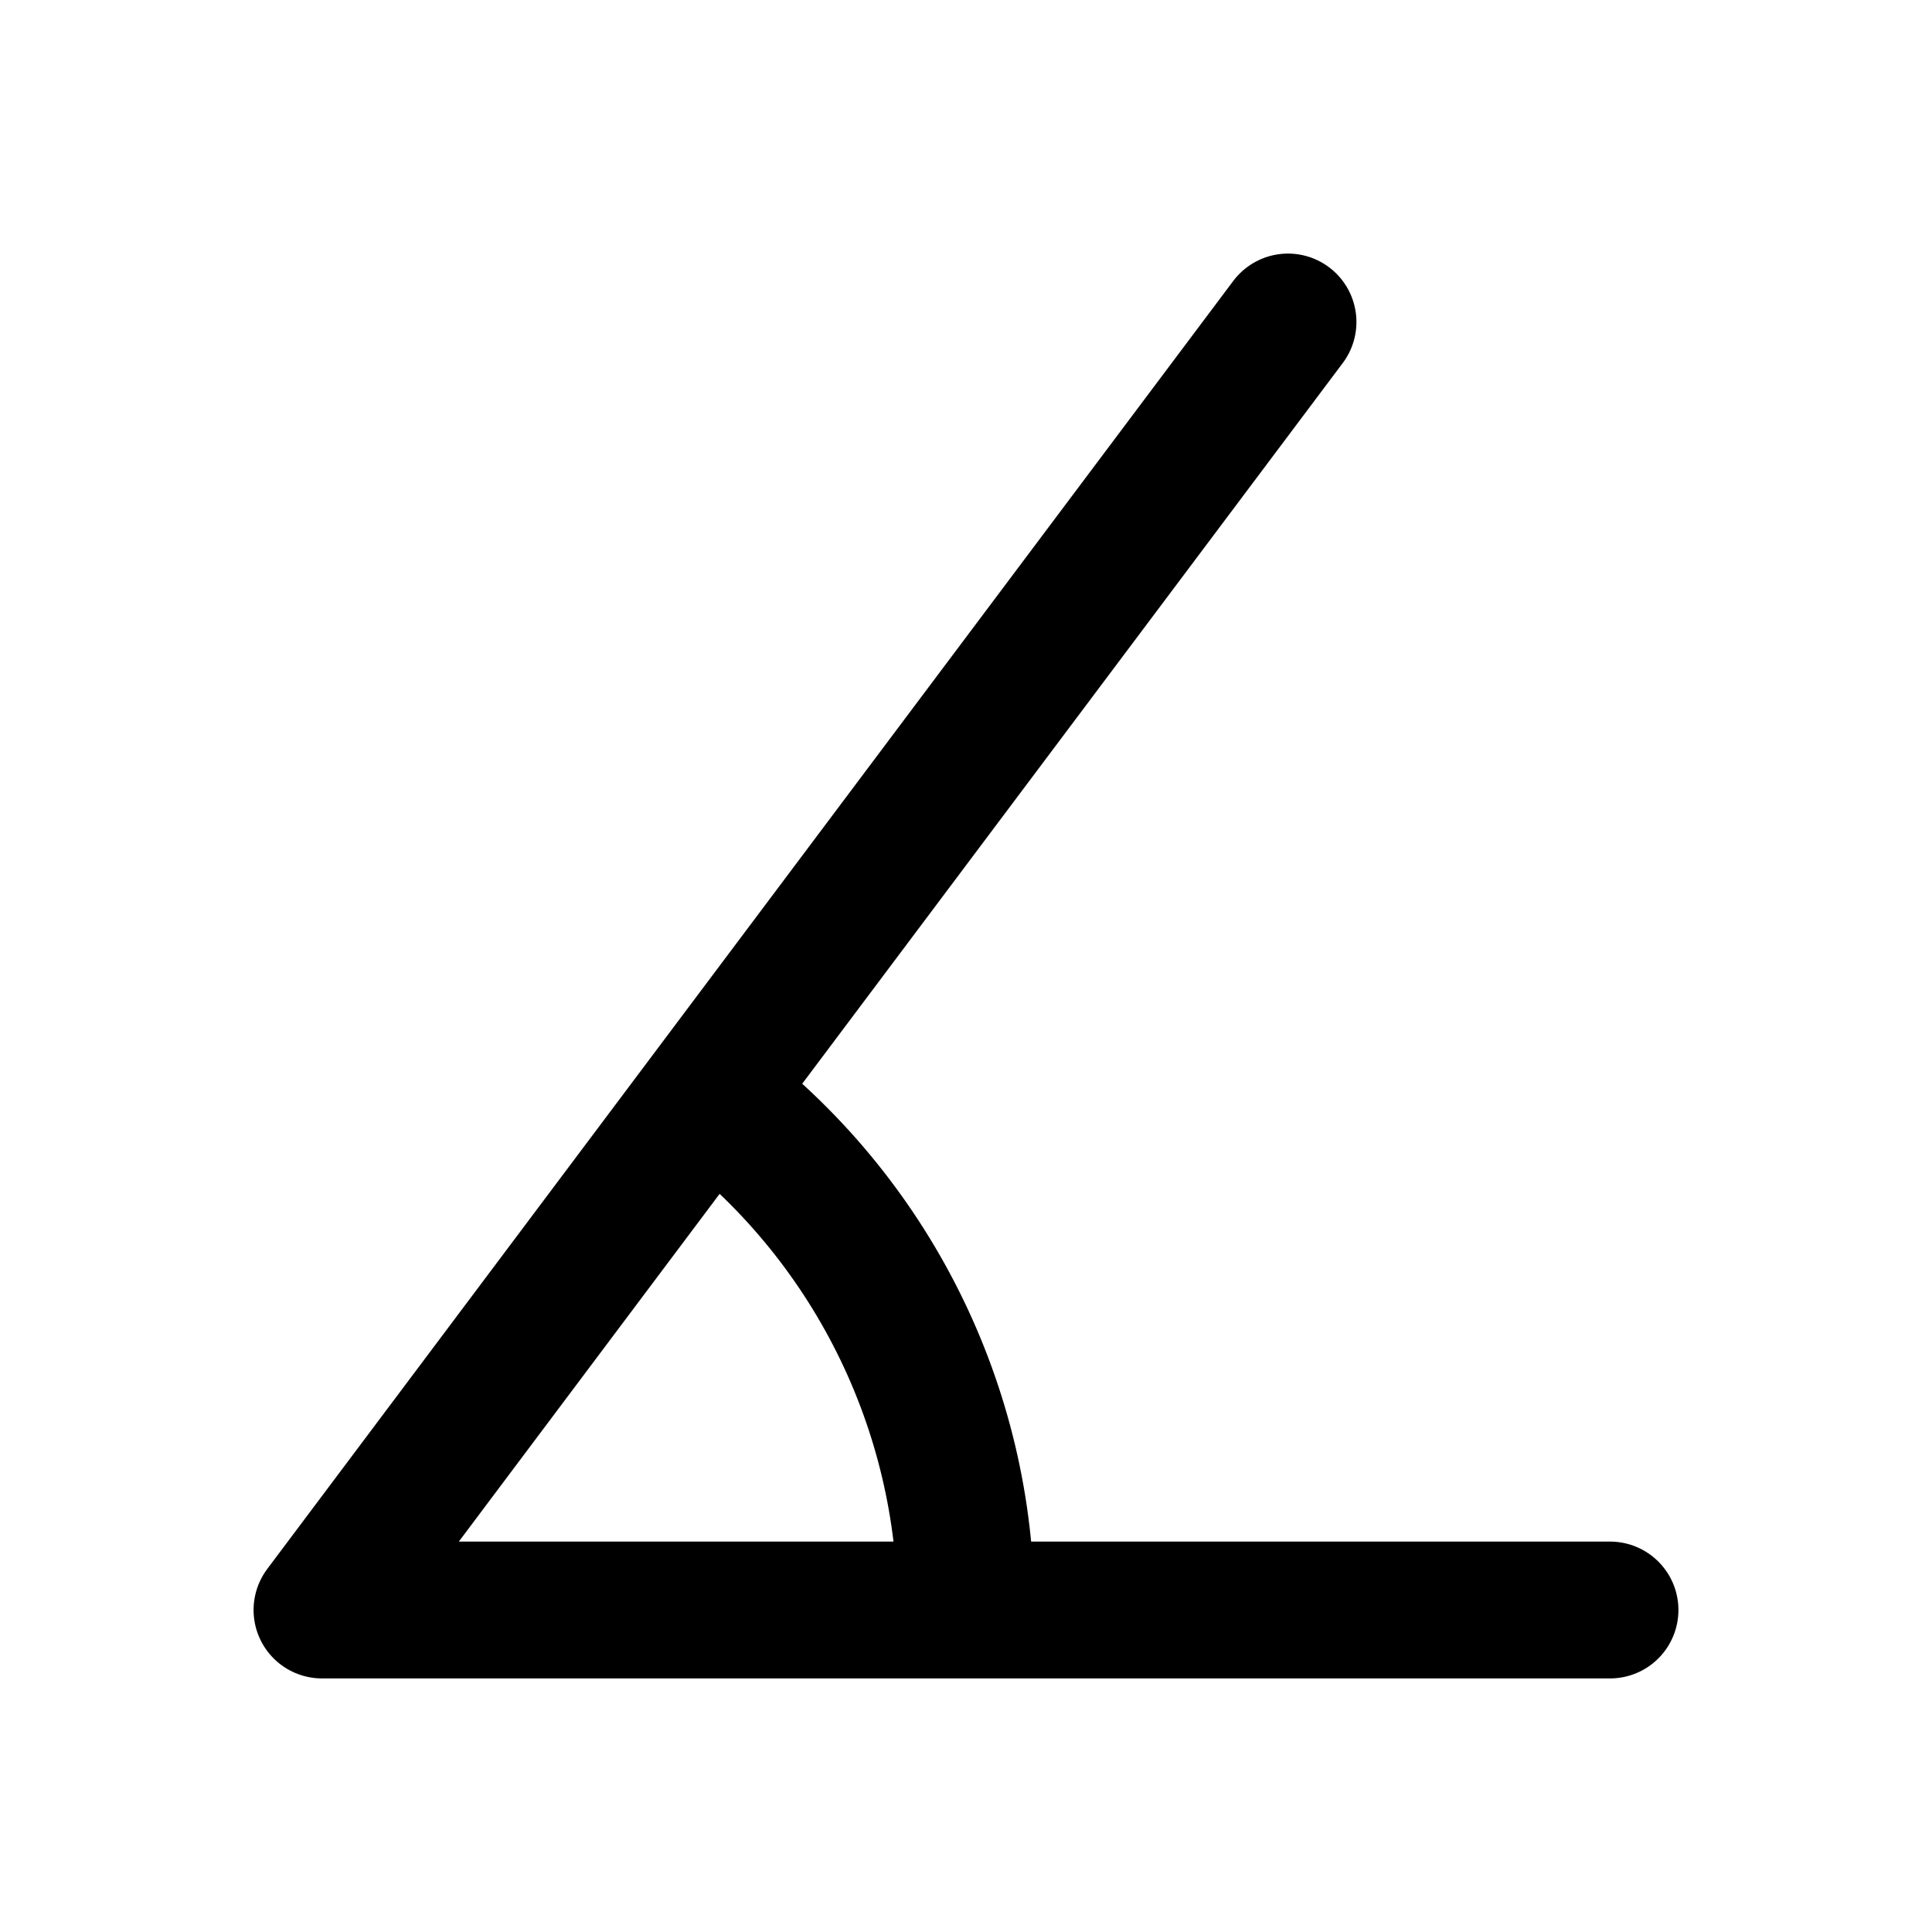
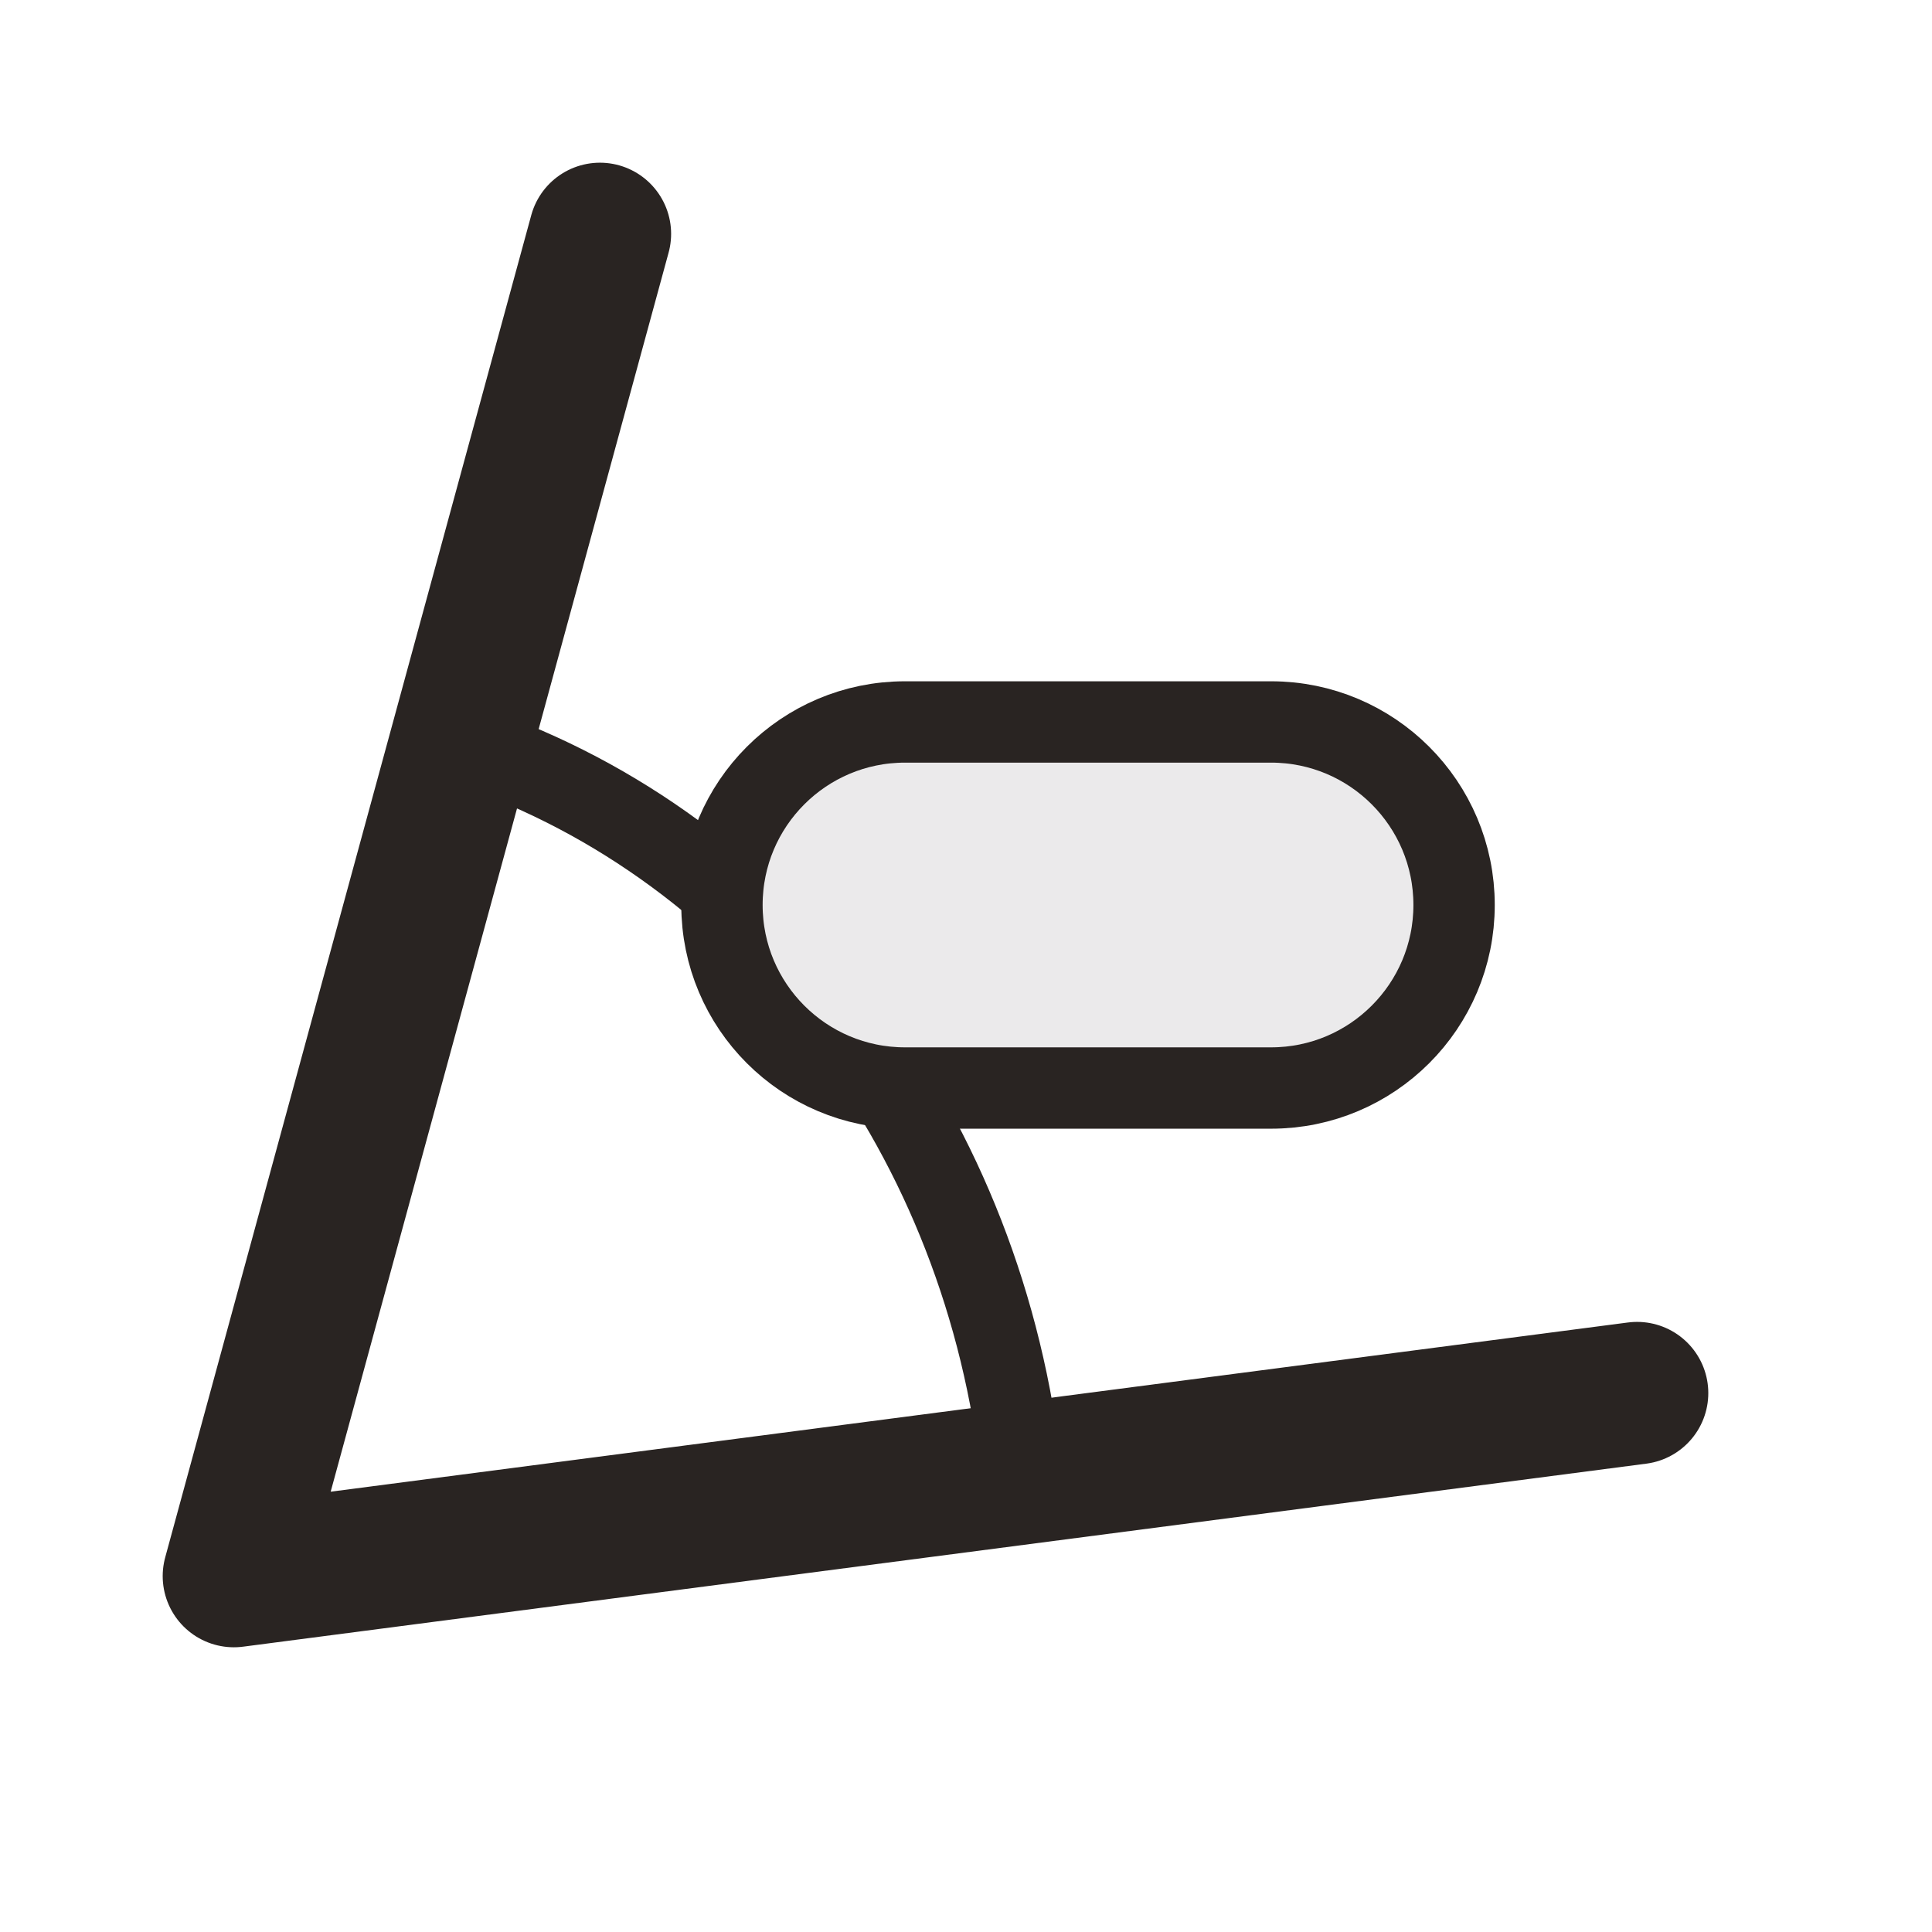
- <svg xmlns="http://www.w3.org/2000/svg" viewBox="0 0 24 24" fill="none" stroke="currentColor" stroke-width="1.7" stroke-linecap="round" stroke-linejoin="round">
-   <path d="M20 20H4L16 4M12 20a8 8 0 0 0-3.2-6.4" />
+ <svg xmlns="http://www.w3.org/2000/svg" version="1.1" id="svg1" width="190" height="190" viewBox="0 0 190 190" xml:space="preserve">
+   <defs id="defs1" />
+   <g id="g1">
+     <path style="fill:none;stroke:#292422;stroke-width:14;stroke-linecap:round;stroke-linejoin:round;stroke-dasharray:none;stroke-opacity:1;paint-order:markers fill stroke" d="M 59,23 23,155 161,137" id="path7" />
+     <path style="opacity:1;fill:none;fill-opacity:1;stroke:#292422;stroke-width:8;stroke-linecap:round;stroke-linejoin:round;stroke-dasharray:none;stroke-opacity:1;paint-order:markers fill stroke" id="path2" d="M 45.057,73.004 A 78,85.486 0 0 1 100.087,141.961" />
+     <rect style="fill:#ebeaeb;fill-opacity:1;stroke:#292422;stroke-width:8;stroke-linecap:round;stroke-linejoin:round;stroke-dasharray:none;stroke-opacity:1;paint-order:markers fill stroke" id="rect2" width="72" height="36" x="71" y="71" ry="18" rx="18" />
+   </g>
</svg>
